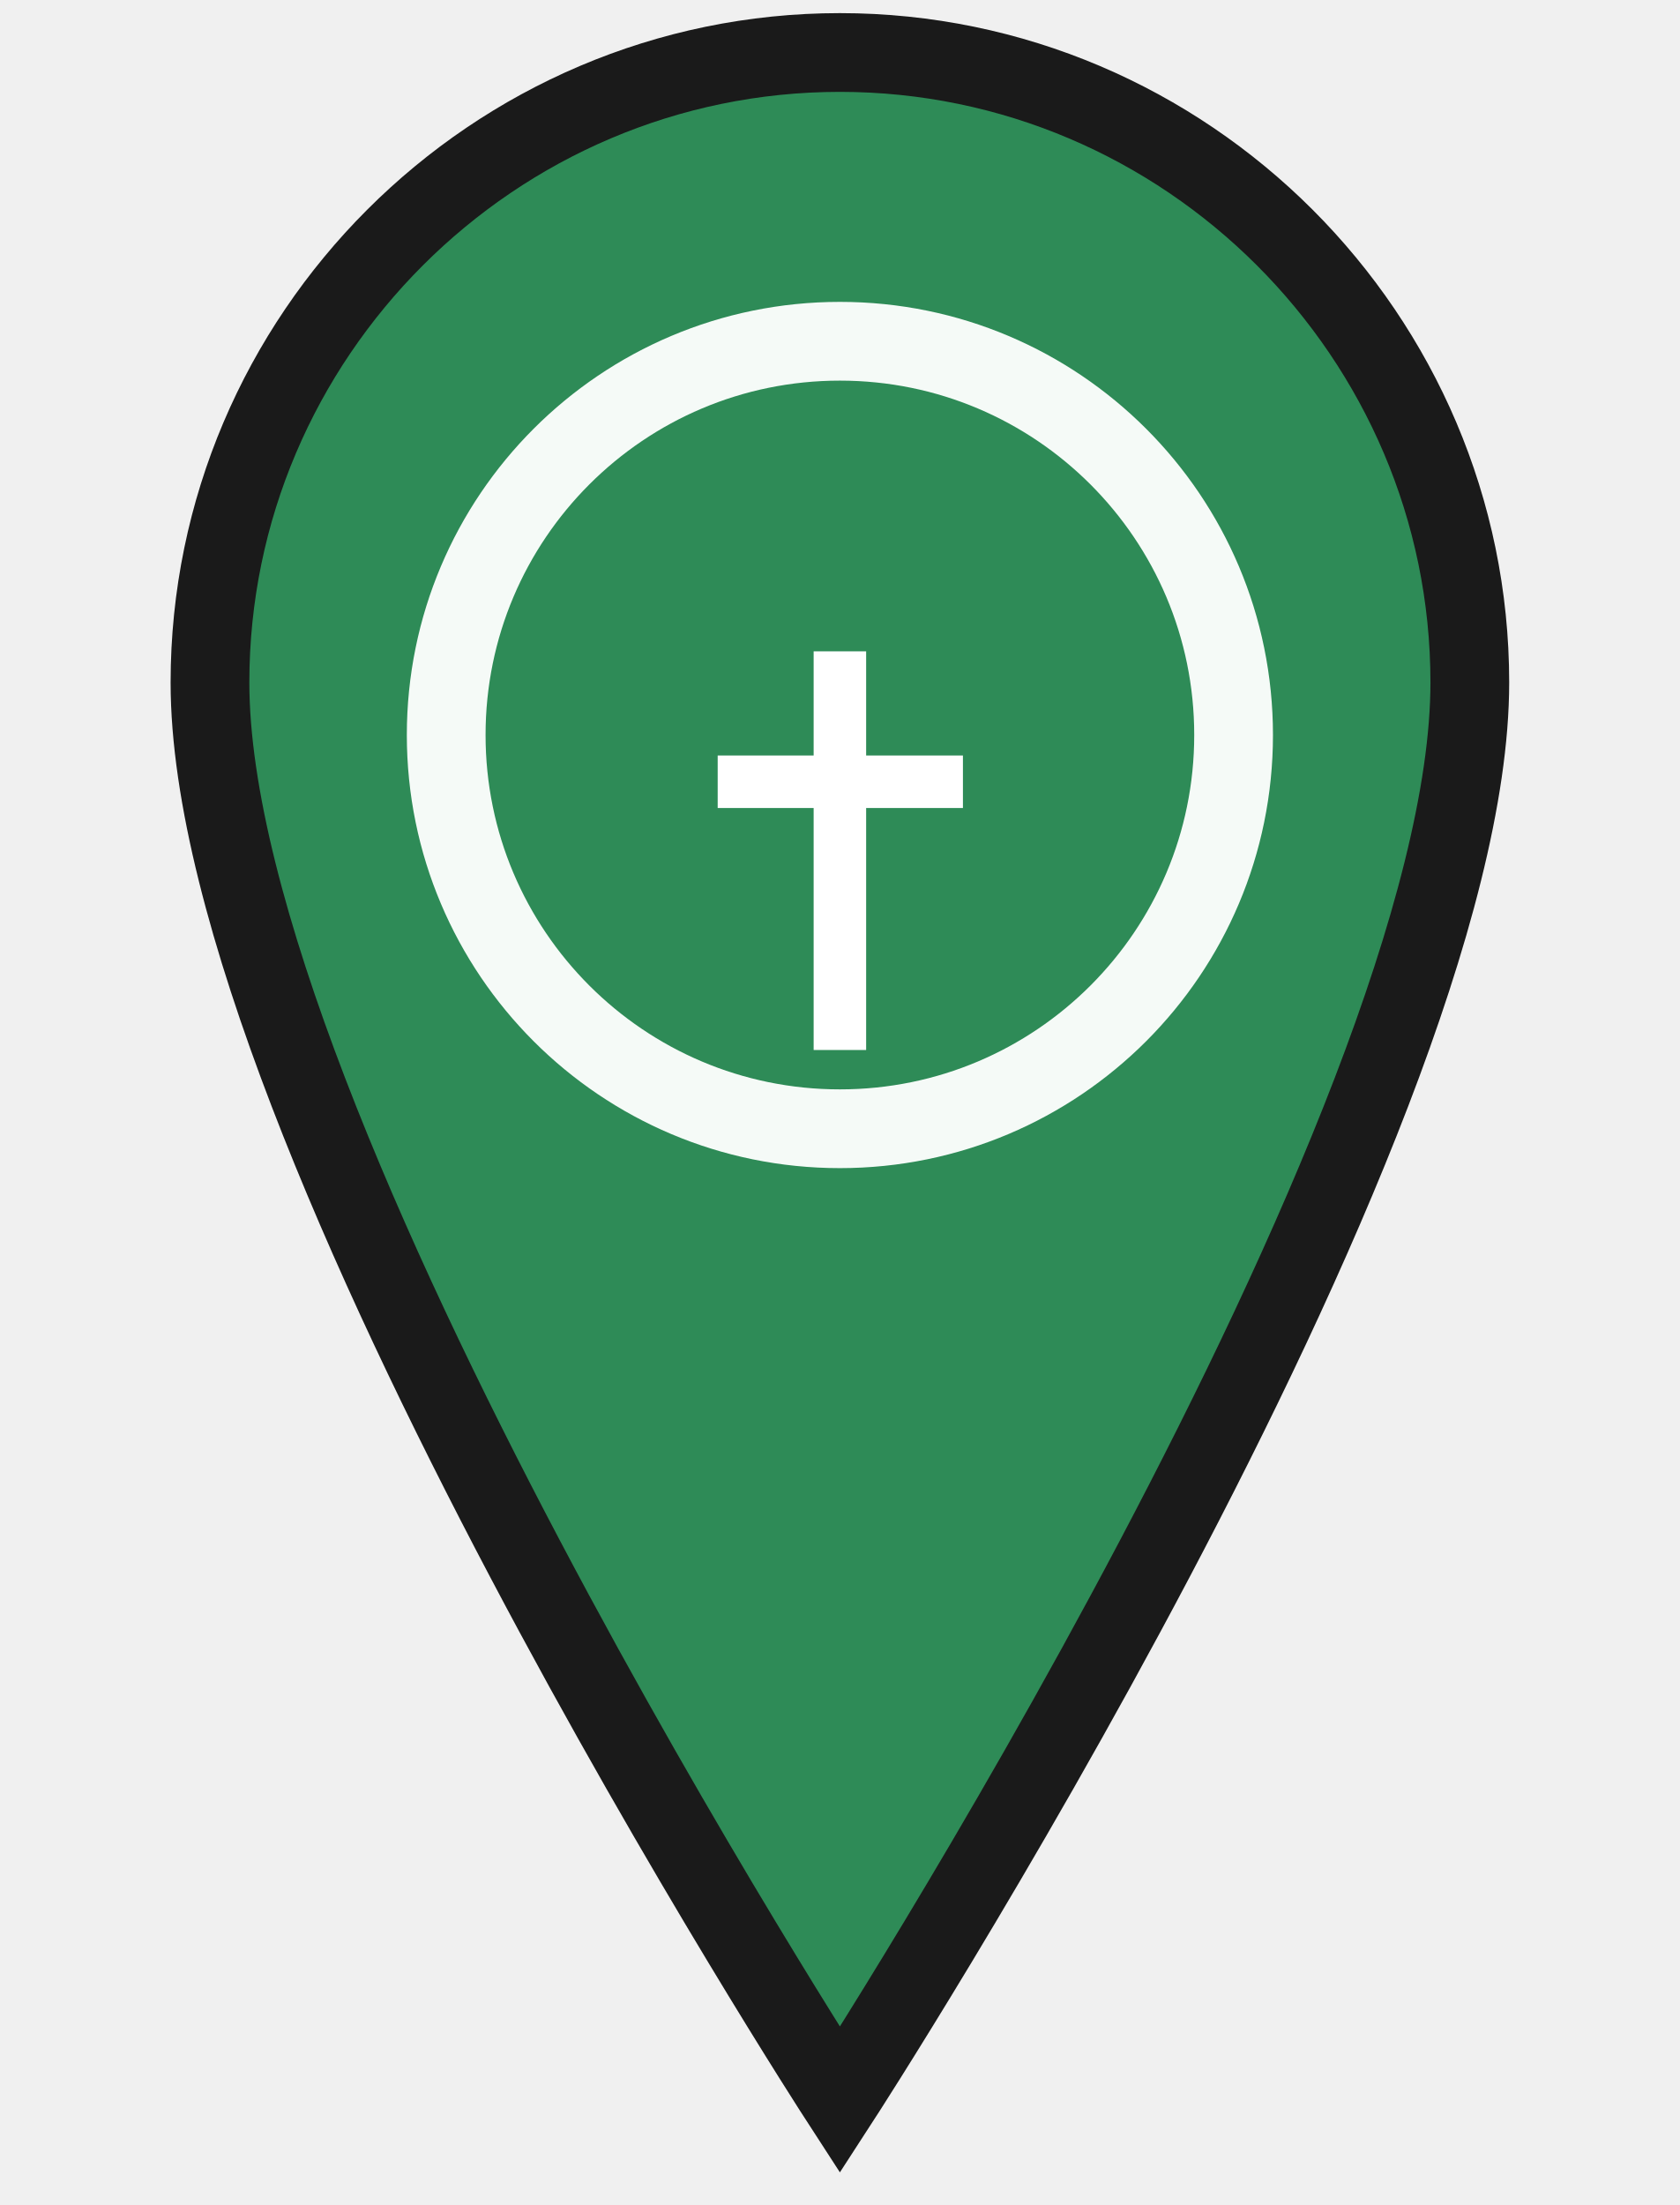
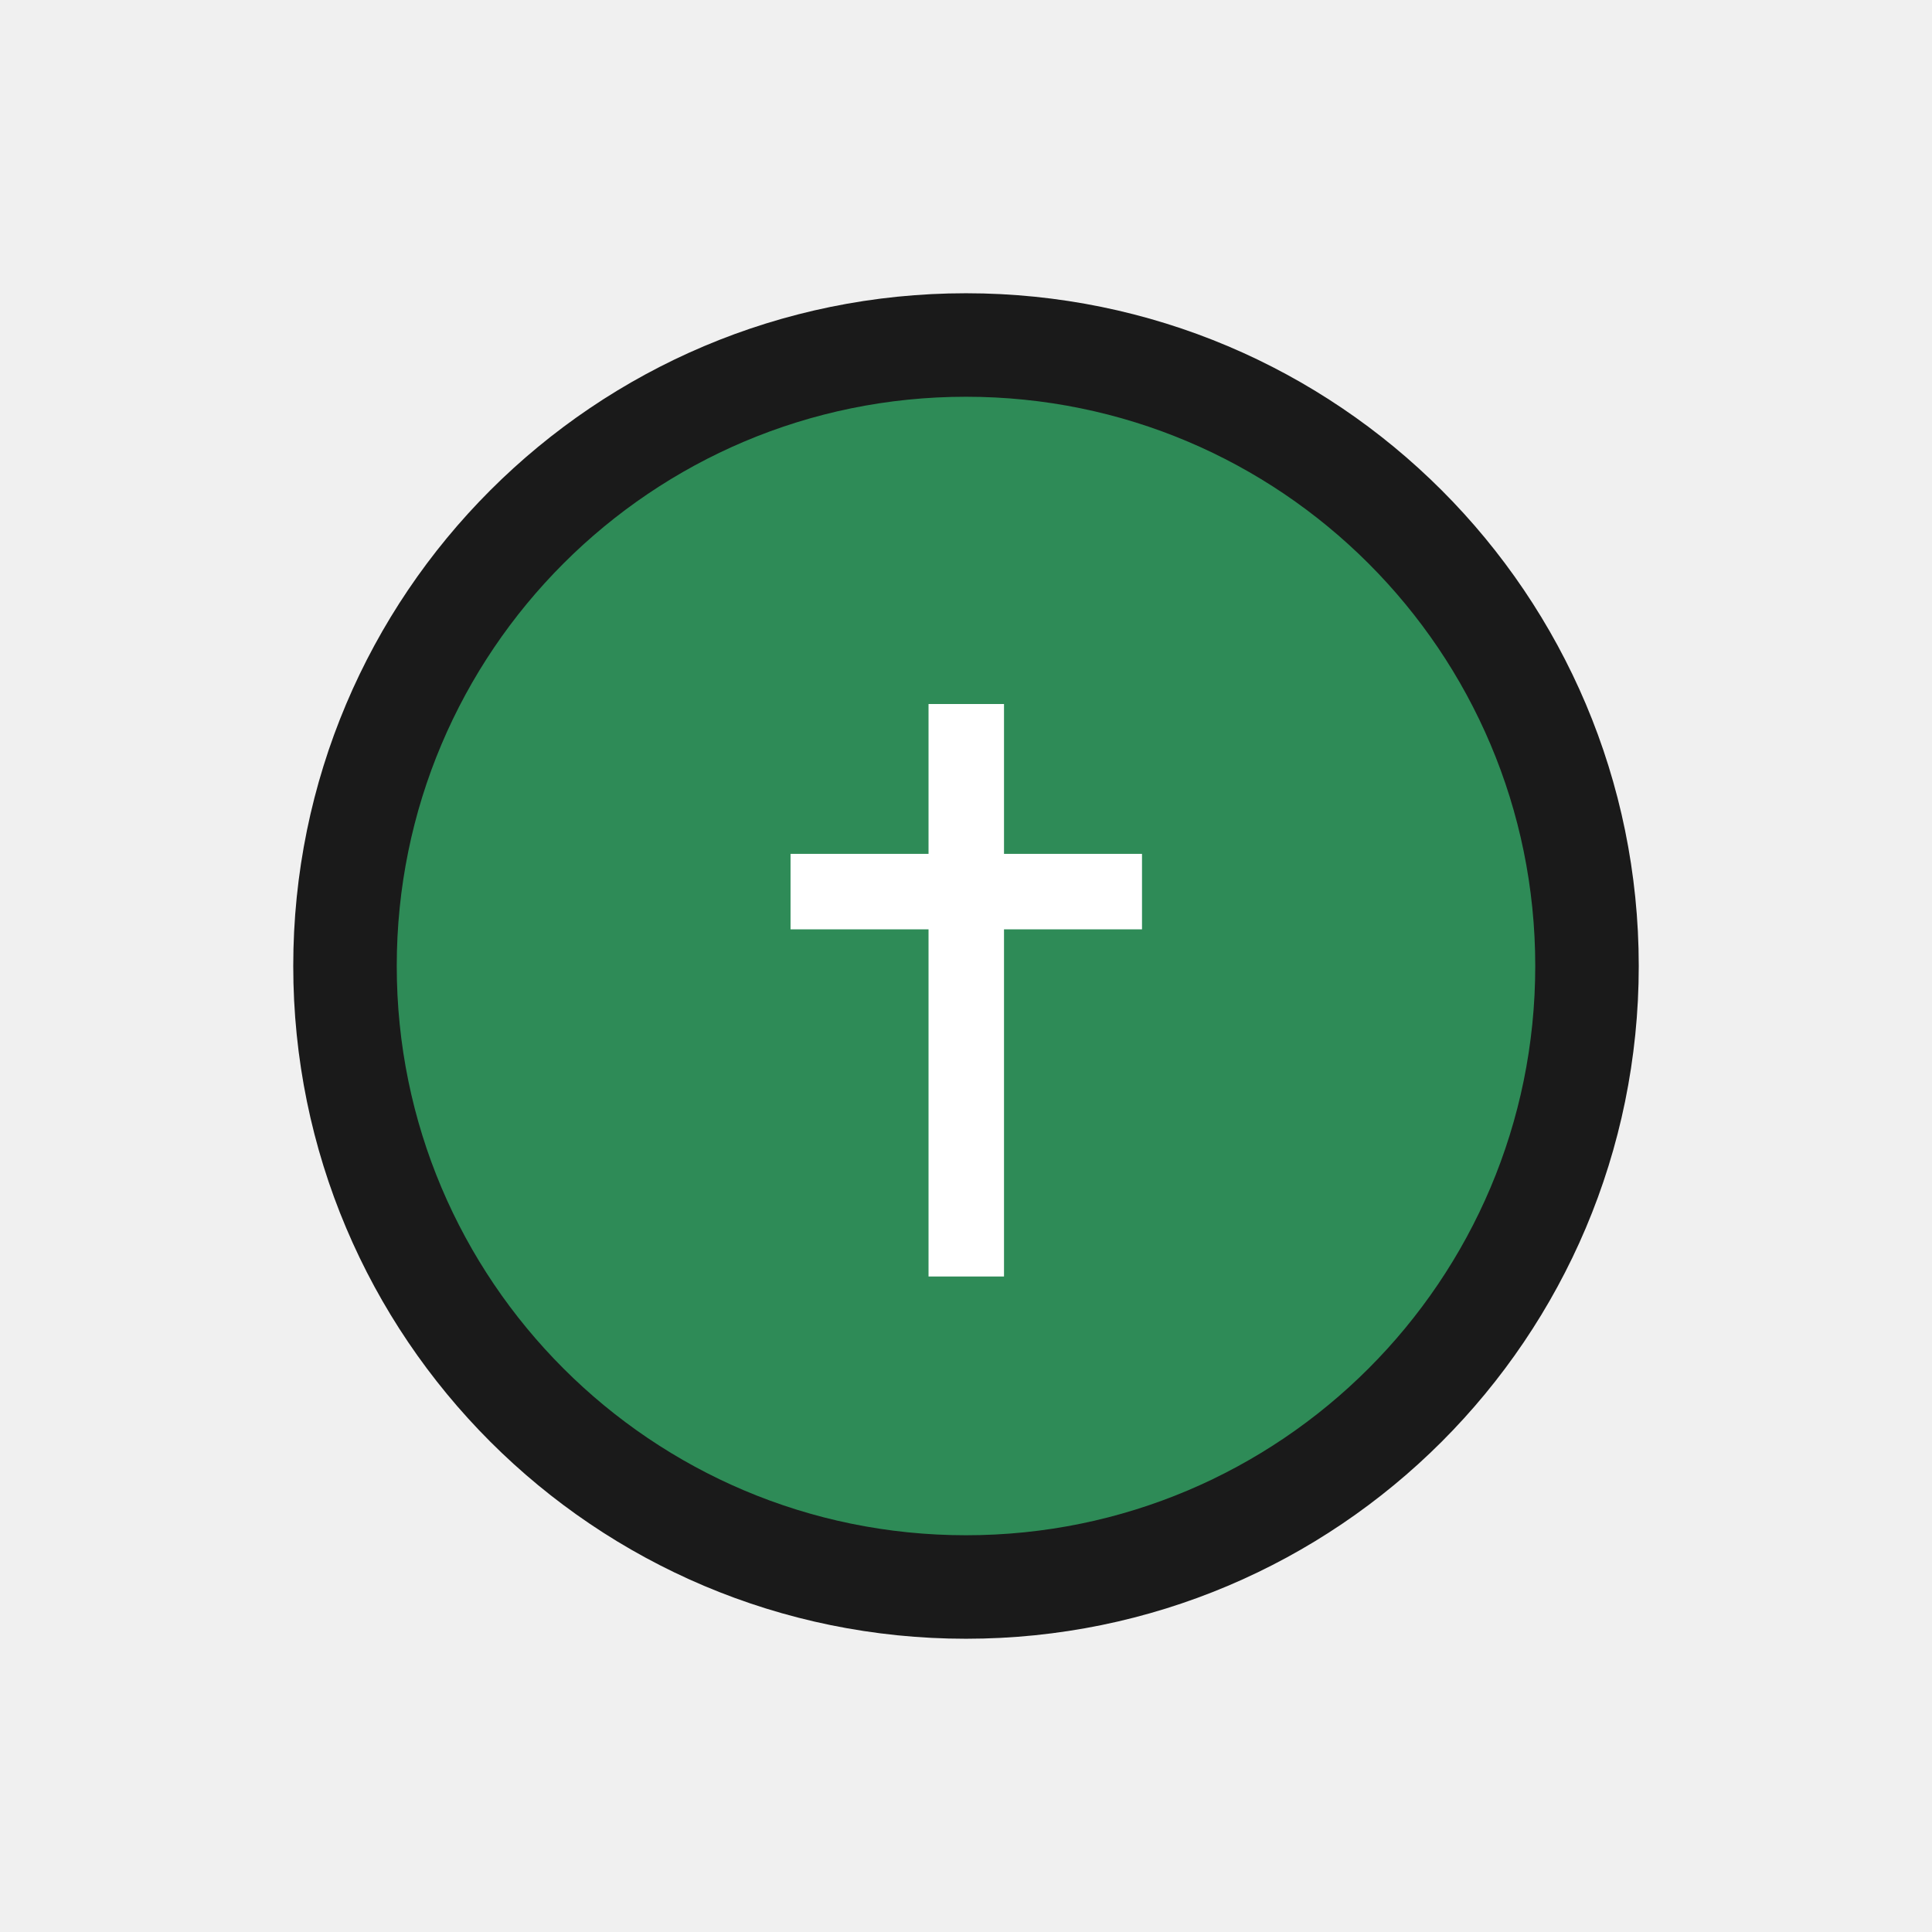
- <svg xmlns="http://www.w3.org/2000/svg" width="32" height="42" viewBox="0 0 32 42">
-   <path d="M16 1C9.4 1 4 6.4 4 13c0 8.5 12 27 12 27s12-18.5 12-27C28 6.4 22.6 1 16 1z" fill="#2E8B57" stroke="#1a1a1a" stroke-width="1.5" />
-   <circle cx="16" cy="14" r="7.5" fill="#2E8B57" stroke="white" stroke-width="1.5" opacity="0.95" />
-   <text x="16" y="20" text-anchor="middle" font-size="11" fill="white" font-family="serif">✝</text>
+ <svg xmlns="http://www.w3.org/2000/svg" width="28" height="28" viewBox="0 0 28 28">
+   <circle cx="14" cy="14" r="9" fill="#2E8B57" stroke="#1a1a1a" stroke-width="1.5" />
+   <text x="14" y="18.5" text-anchor="middle" font-size="12" fill="white" font-family="serif">✝</text>
</svg>
